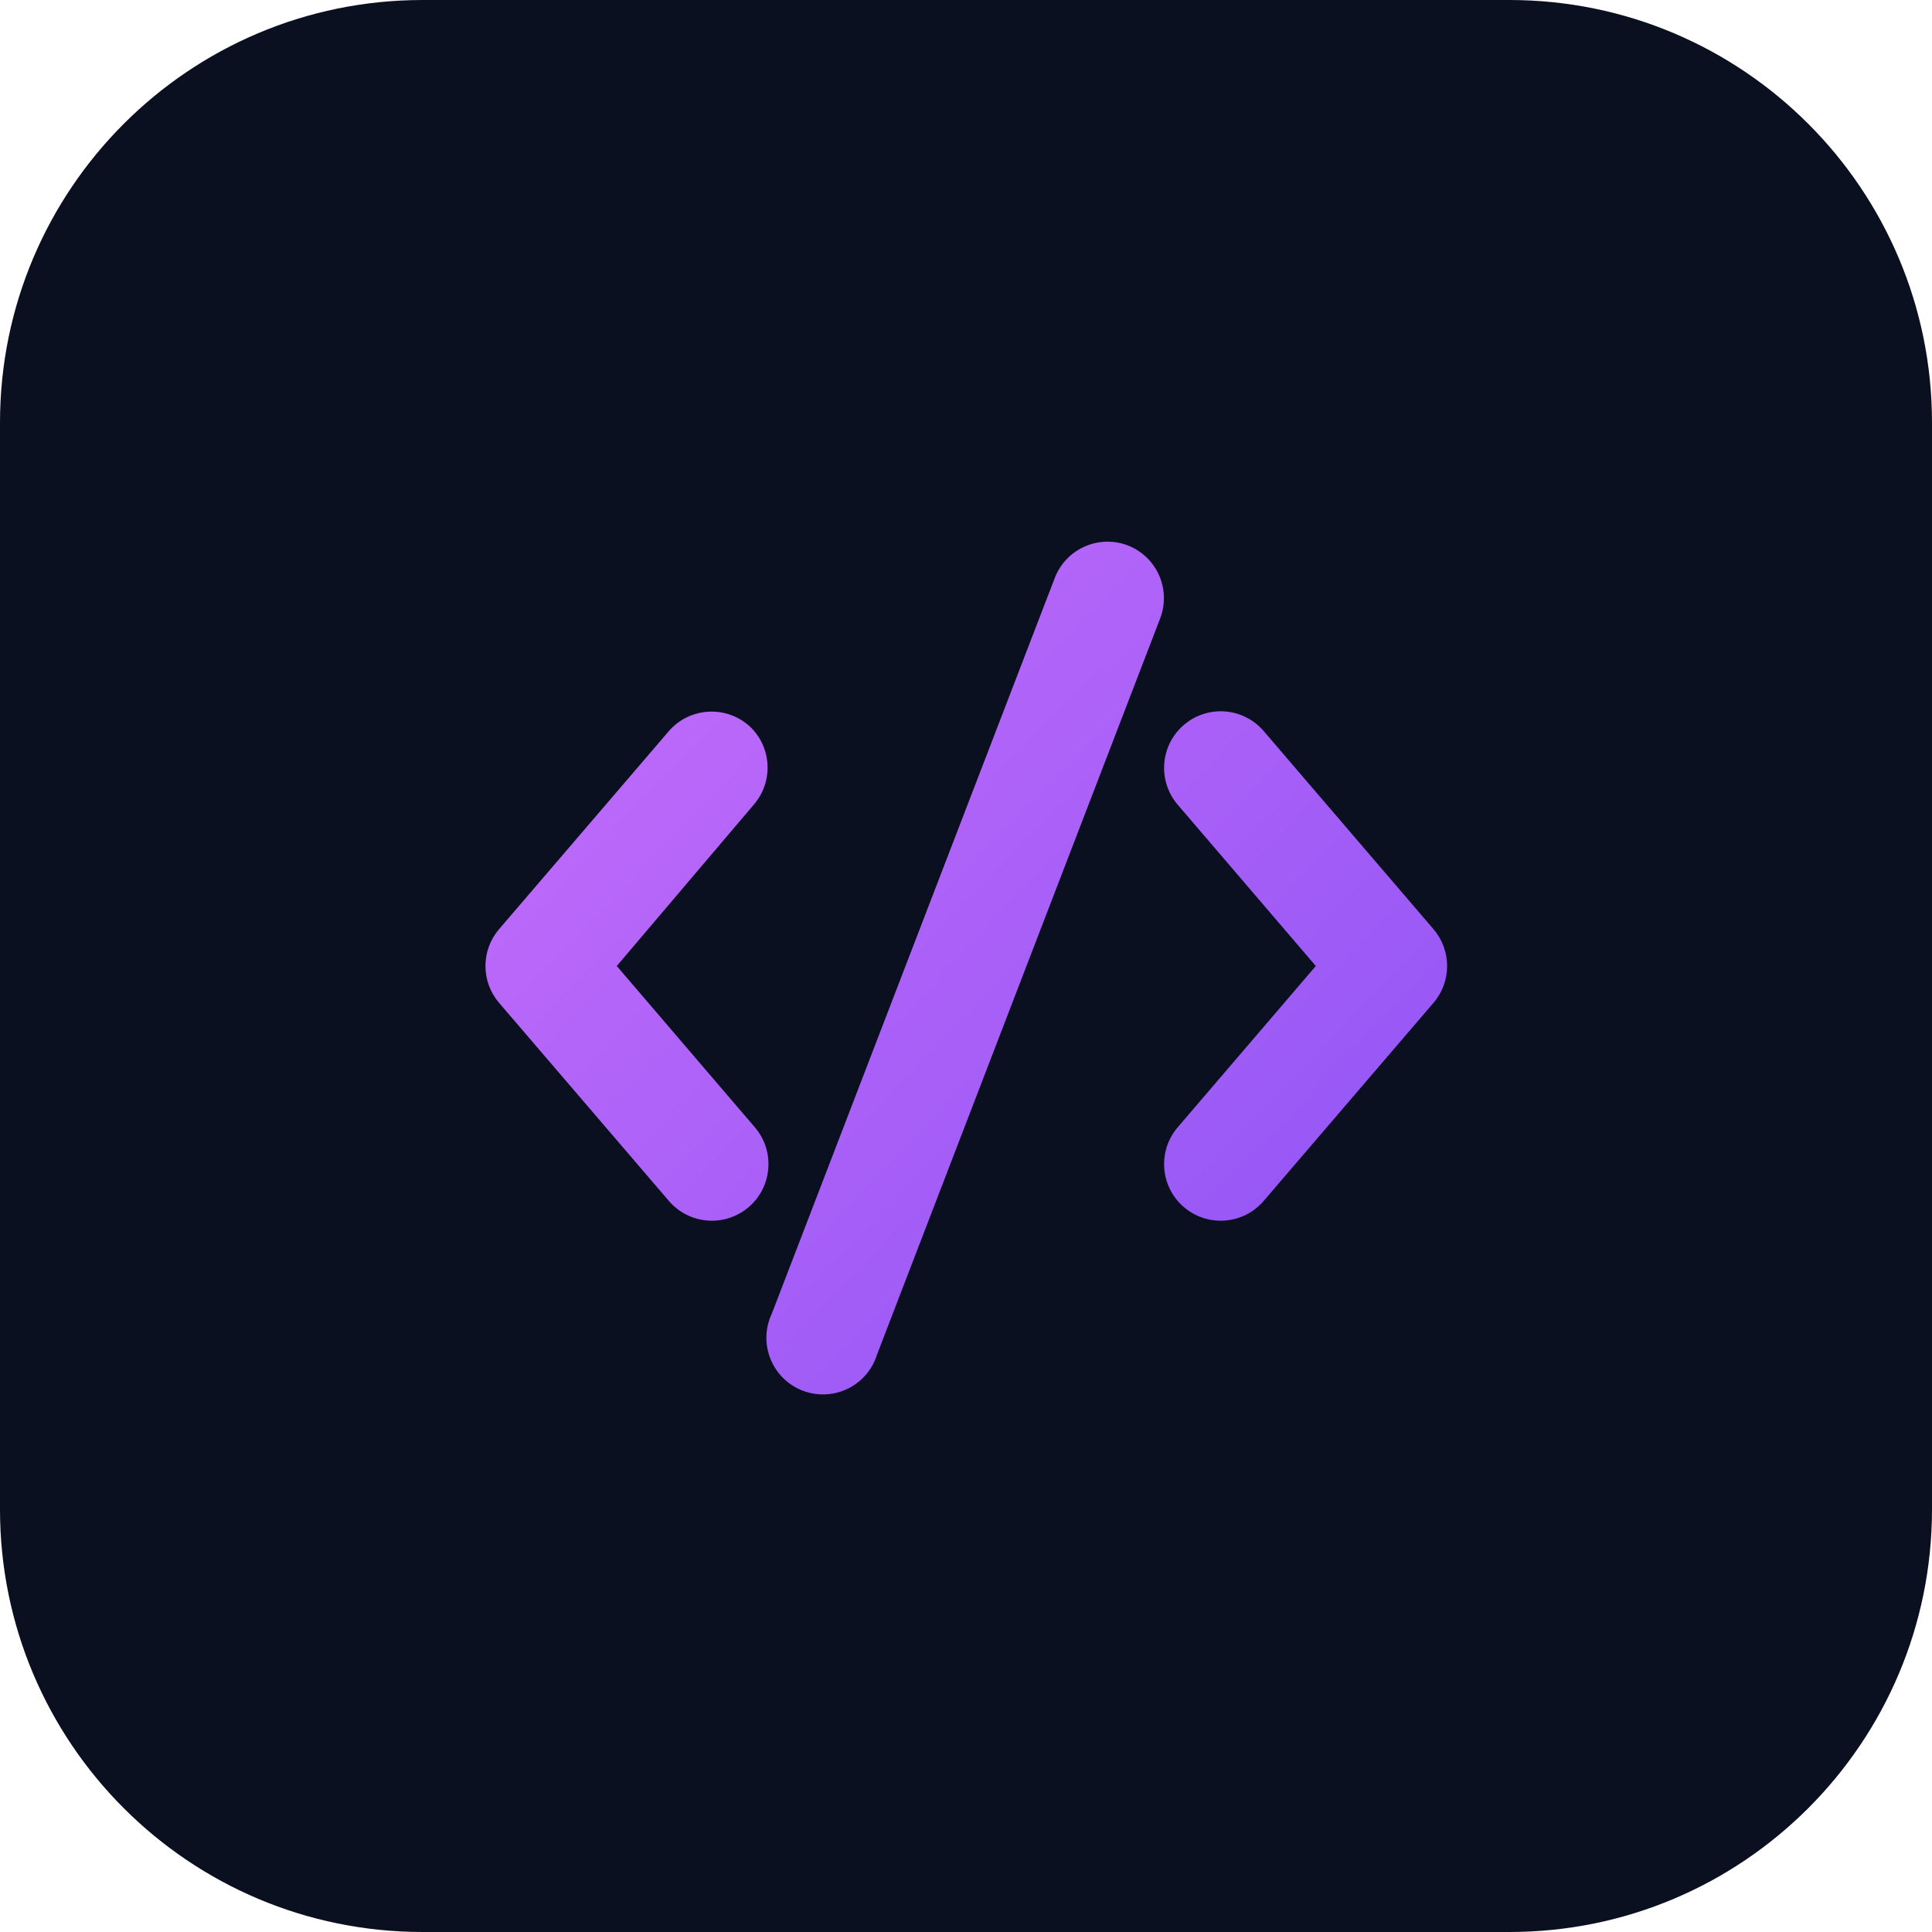
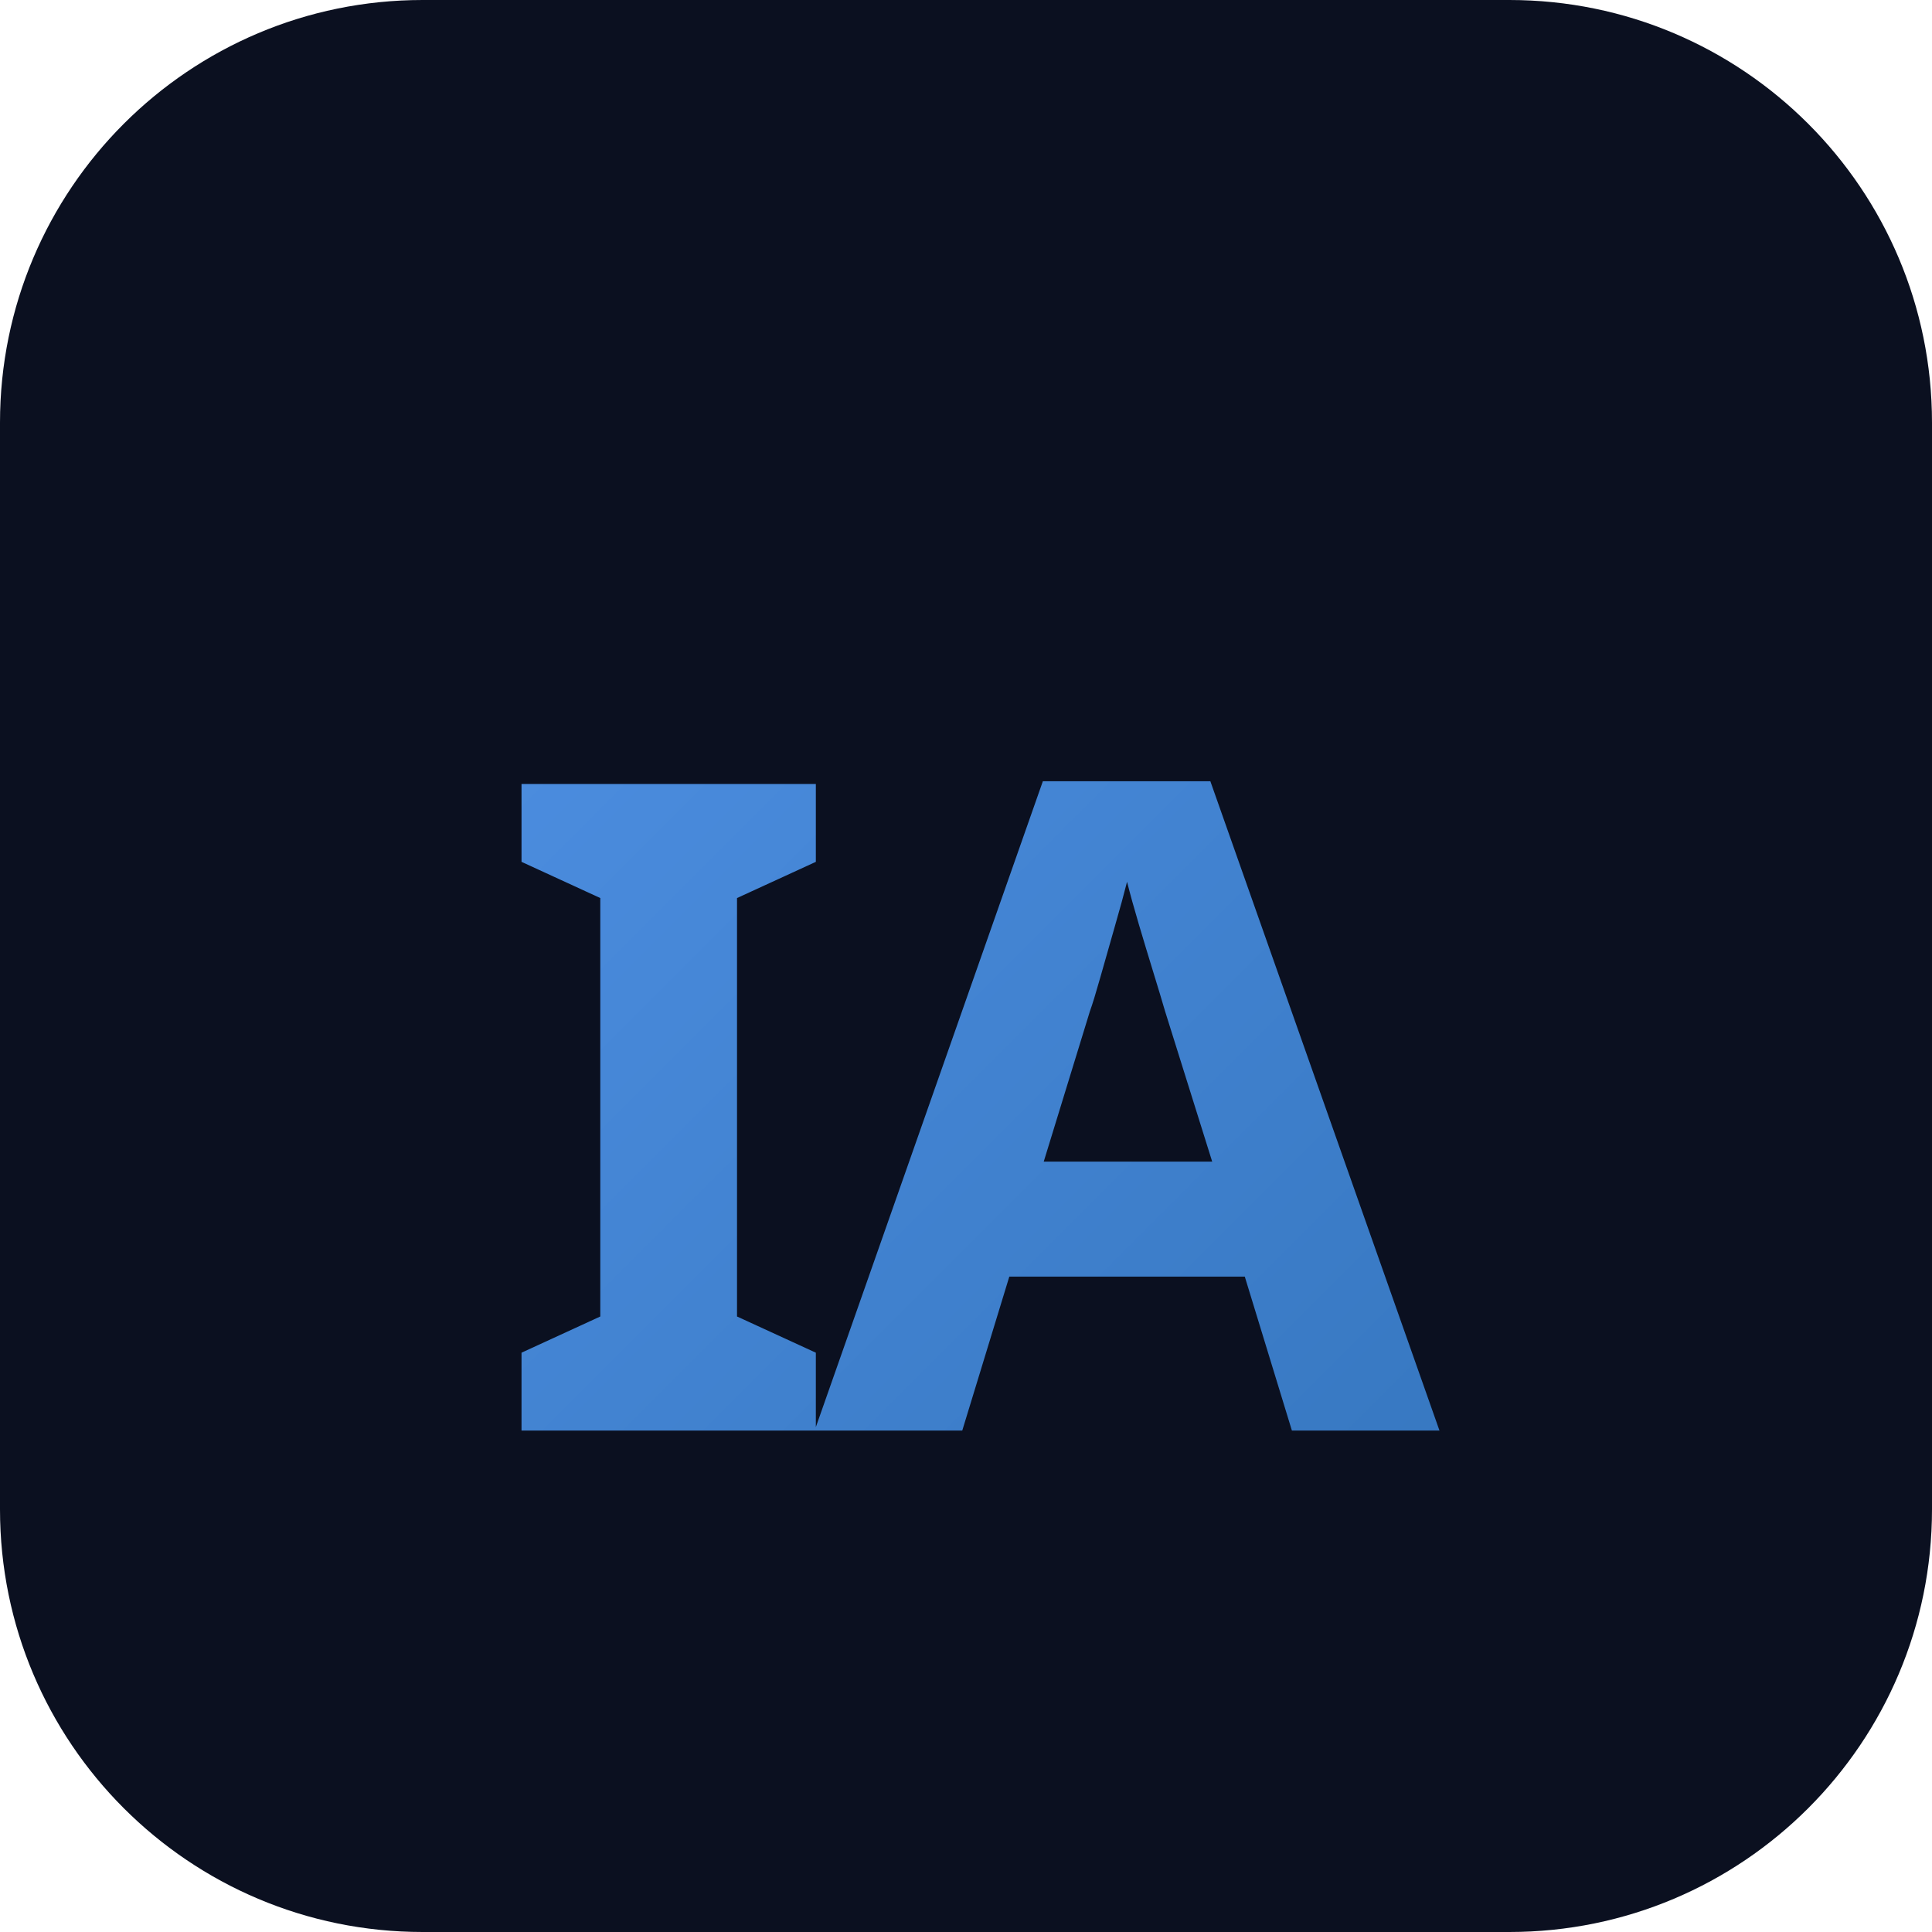
<svg xmlns="http://www.w3.org/2000/svg" width="512" height="512" viewBox="0 0 512 512">
  <defs>
-     <linearGradient id="g" x1="2" x2="19" y1="1.5" y2="18" gradientUnits="userSpaceOnUse">
-       <stop stop-color="#c76efb" />
-       <stop offset="1" stop-color="#8b52f4" />
+     <linearGradient id="g" x1="0" y1="0" x2="512" y2="512" gradientUnits="userSpaceOnUse">
+       <stop stop-color="#5b9cf5" />
+       <stop offset="1" stop-color="#2b6cb0" />
    </linearGradient>
  </defs>
  <rect width="512" height="512" rx="112" fill="#0b1020" />
-   <g transform="translate(106 106) scale(15)">
-     <path fill="url(#g)" d="M12.86 2.57a1 1 0 0 1 .57 1.29l-5 13a1 1 0 1 1-1.86-.72l5-13a1 1 0 0 1 1.29-.57" />
-     <path fill="url(#g)" d="M6.15 5.74a1 1 0 0 1 .1 1.41L3.83 10l2.44 2.85a1 1 0 0 1-1.52 1.3l-3-3.5a1 1 0 0 1 0-1.3l3-3.5a1 1 0 0 1 1.41-.1" />
-     <path fill="url(#g)" d="M13.74 7.15a1 1 0 0 1 1.52-1.3l3 3.5a1 1 0 0 1 0 1.3l-3 3.5a1 1 0 0 1-1.52-1.3L16.18 10z" />
-   </g>
+   <text x="256" y="286" text-anchor="middle" dominant-baseline="central" font-family="'Segoe UI Variable Display','Segoe UI',system-ui,sans-serif" font-weight="600" font-size="240" fill="url(#g)" letter-spacing="-8">IA</text>
</svg>
